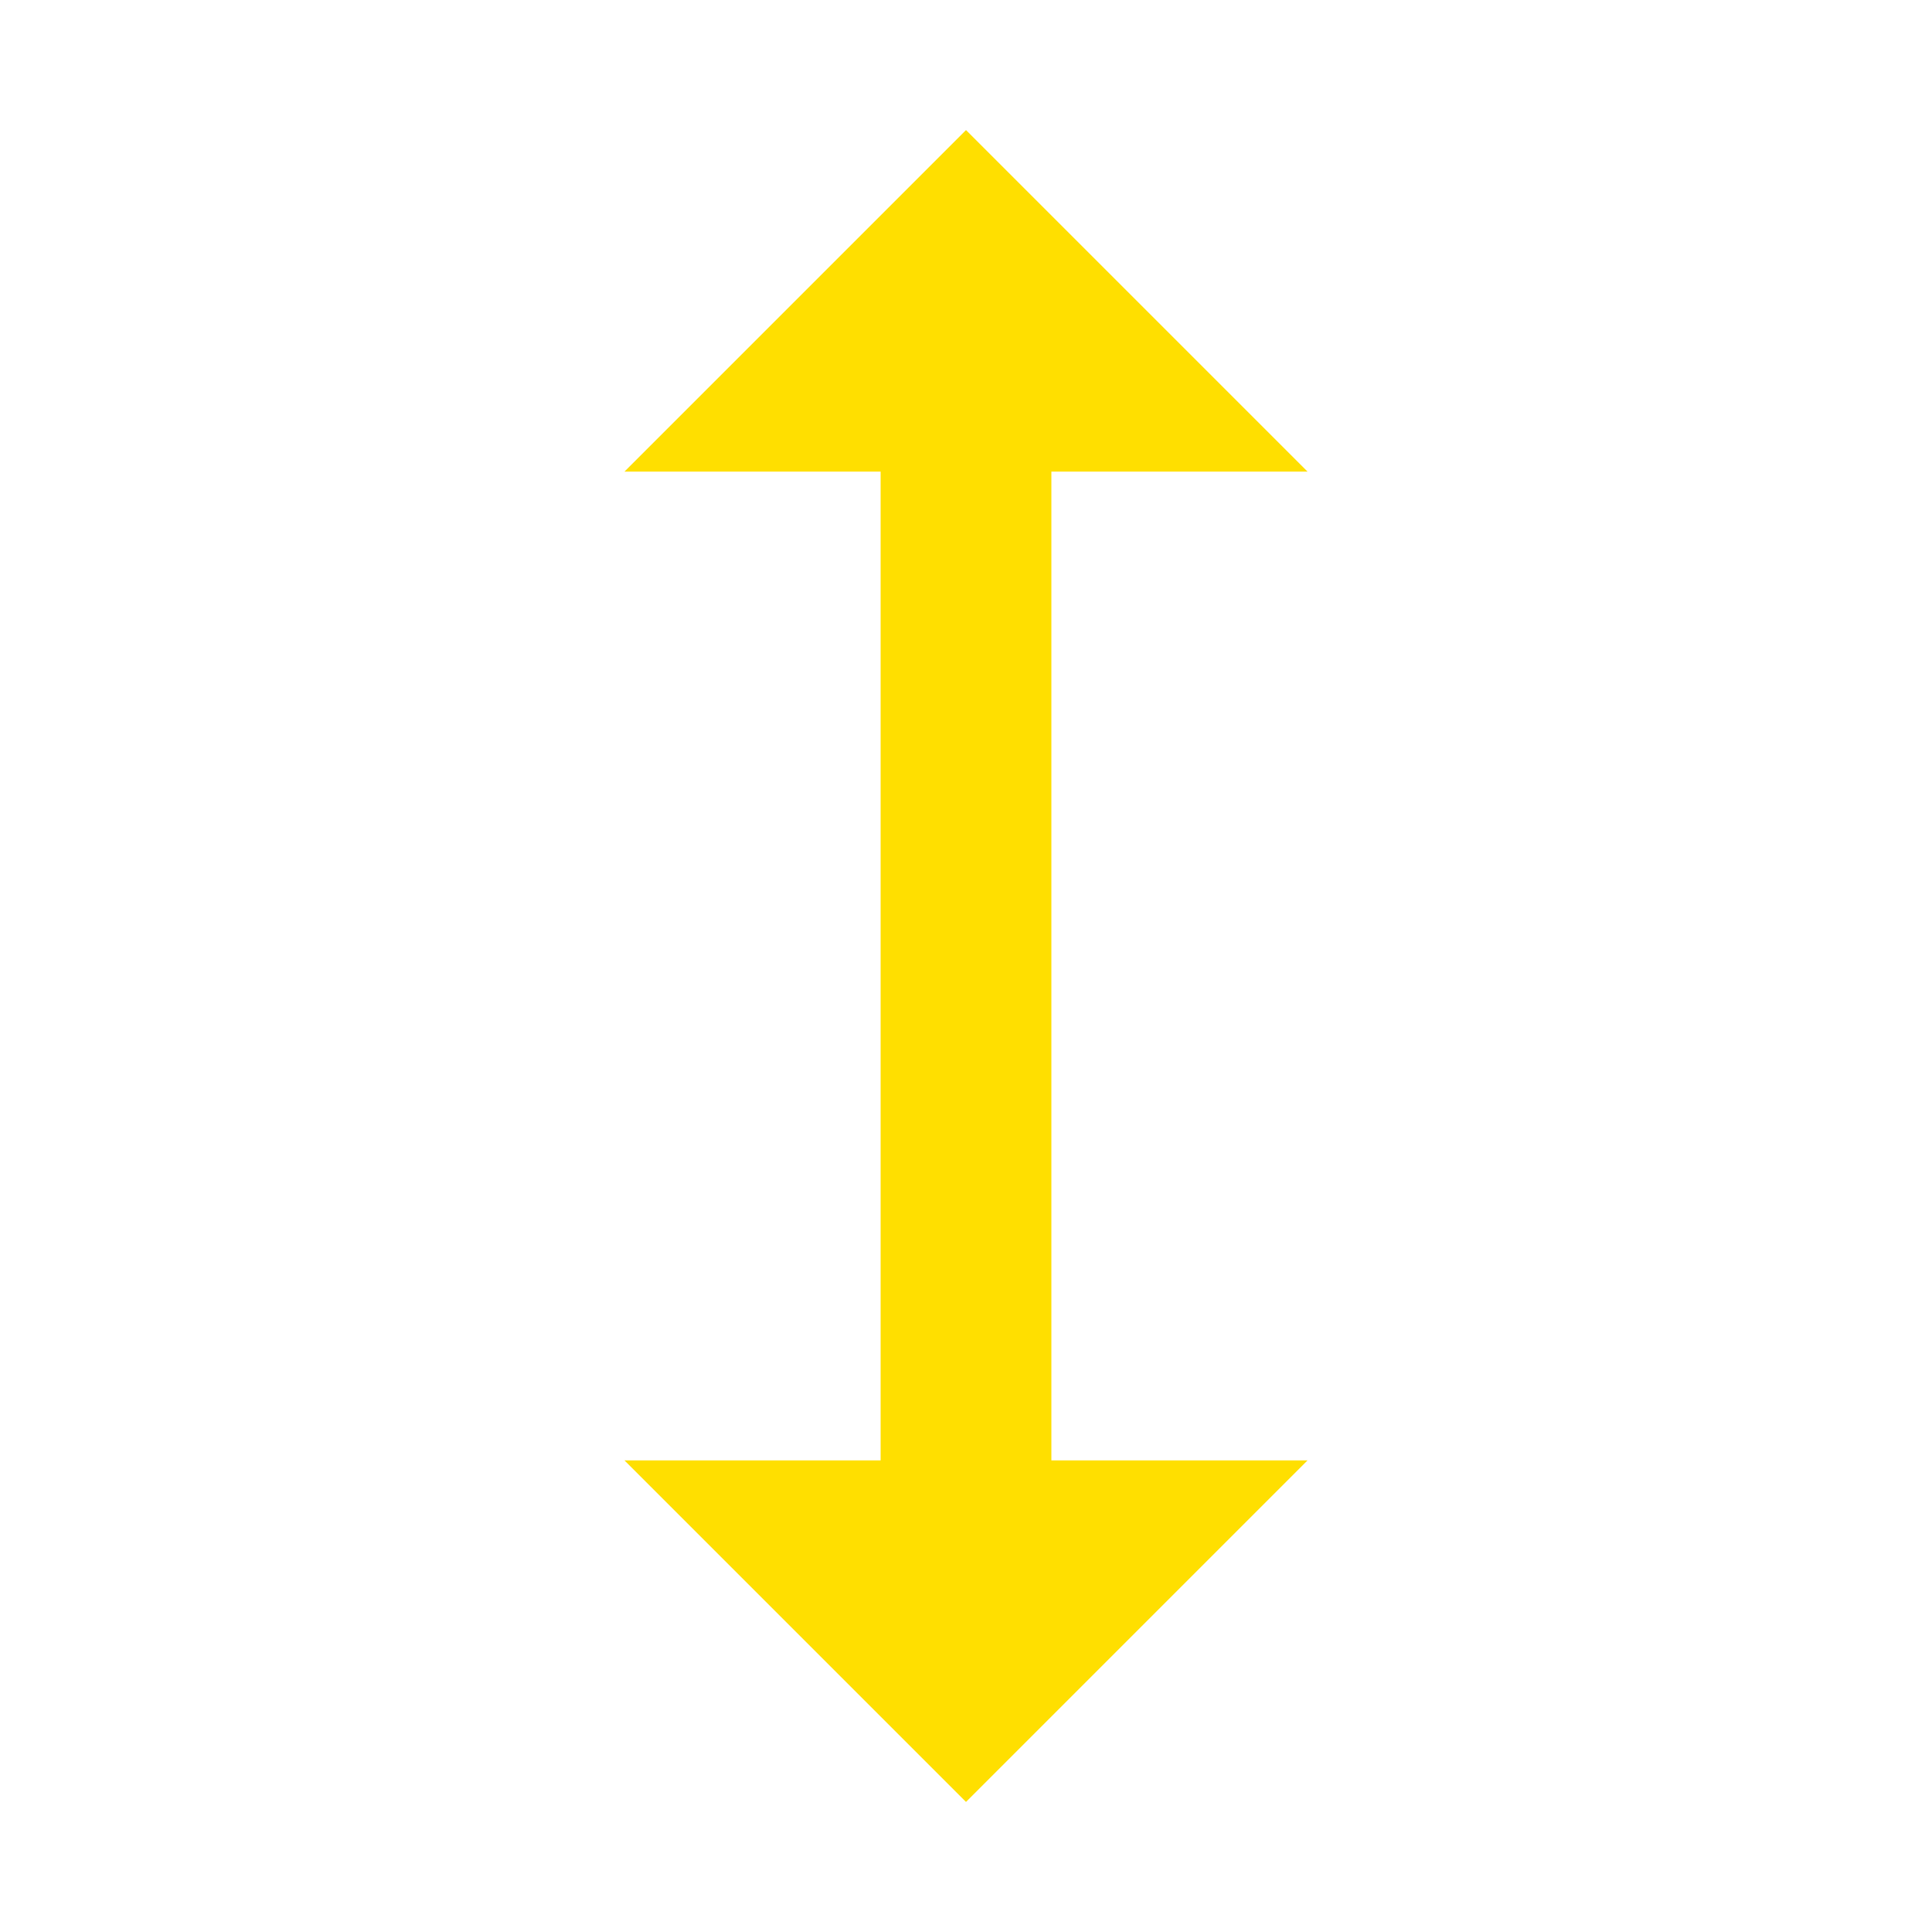
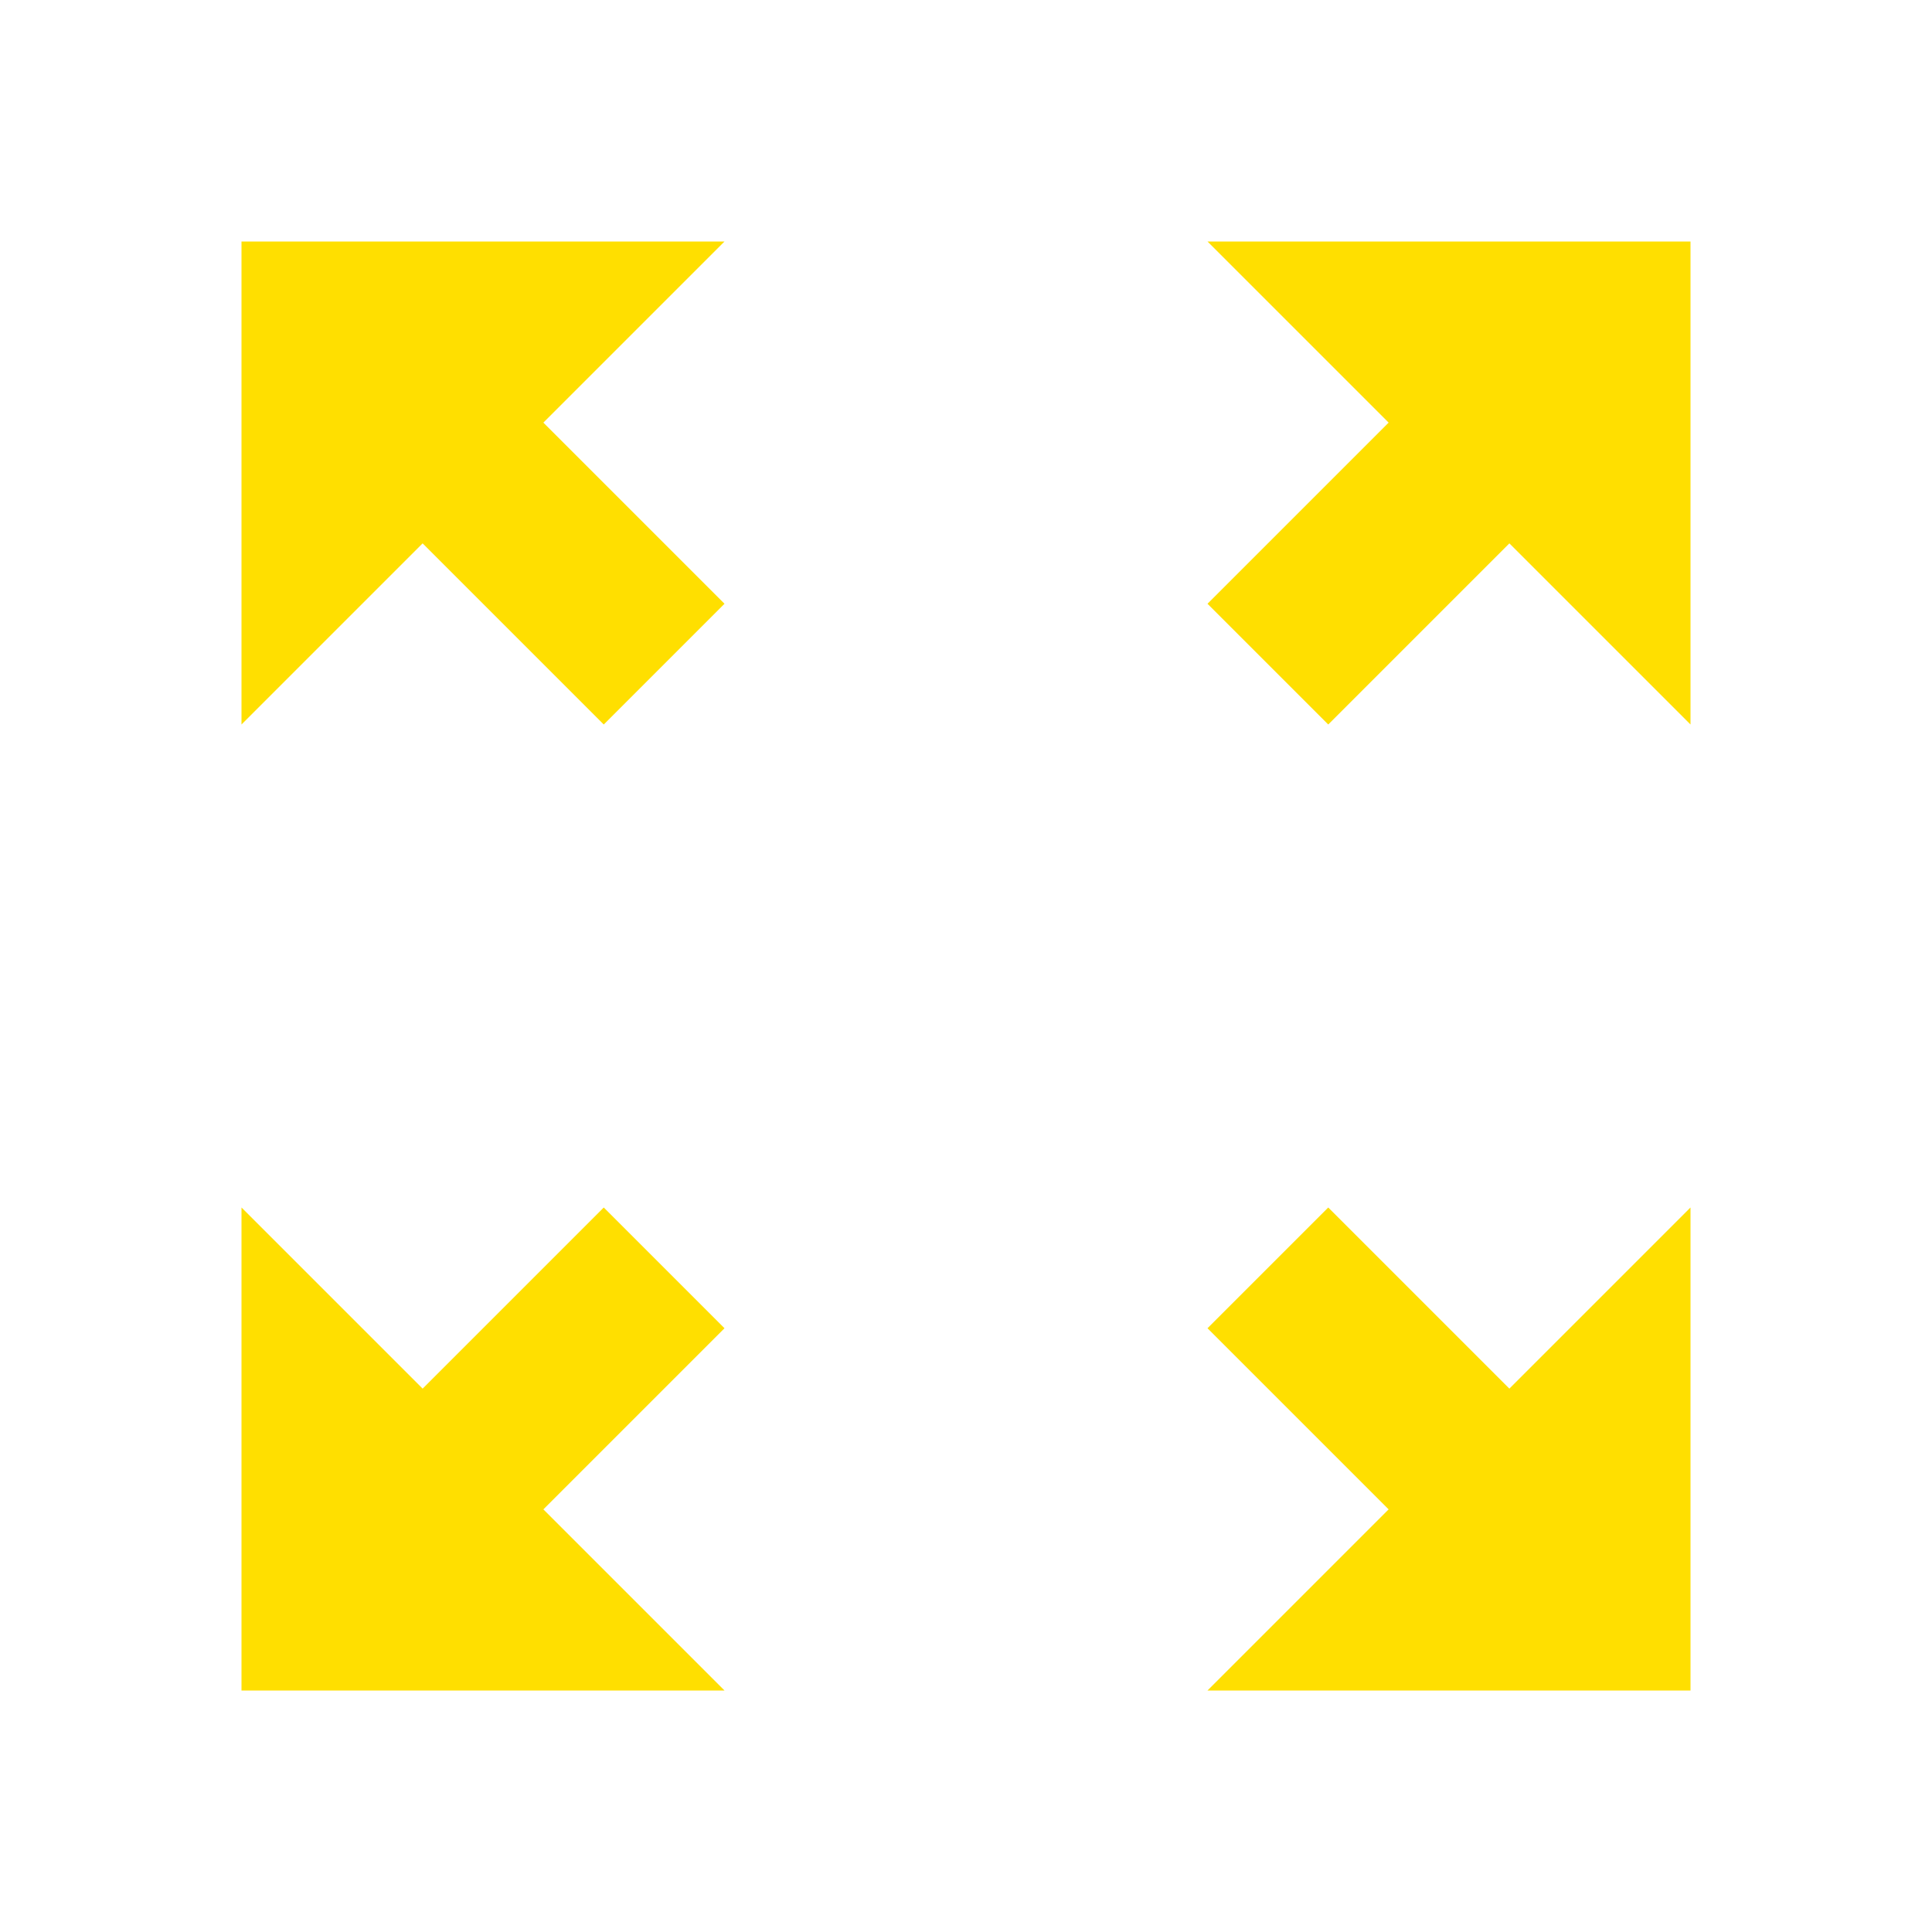
<svg xmlns="http://www.w3.org/2000/svg" style="height: 100px; width: 100px;" viewBox="0 0 512 512">
  <g class="" style="" transform="translate(0,0)">
-     <path d="M233.373 387.02H165.49L256 477.53l90.51-90.51h-67.883V124.98h67.883L256 34.47l-90.51 90.51h67.883v262.04z" fill="#ffdf00" fill-opacity="1" />
+     <path d="M64 64v128l48-48 48 48 32-32-48-48 48-48H64zm256 0l48 48-48 48 32 32 48-48 48 48V64H320zM64 320v128h128l-48-48 48-48-32-32-48 48-48-48zm288 0l-32 32 48 48-48 48h128V320l-48 48-48-48z" fill="#ffdf00" fill-opacity="1" />
  </g>
</svg>
